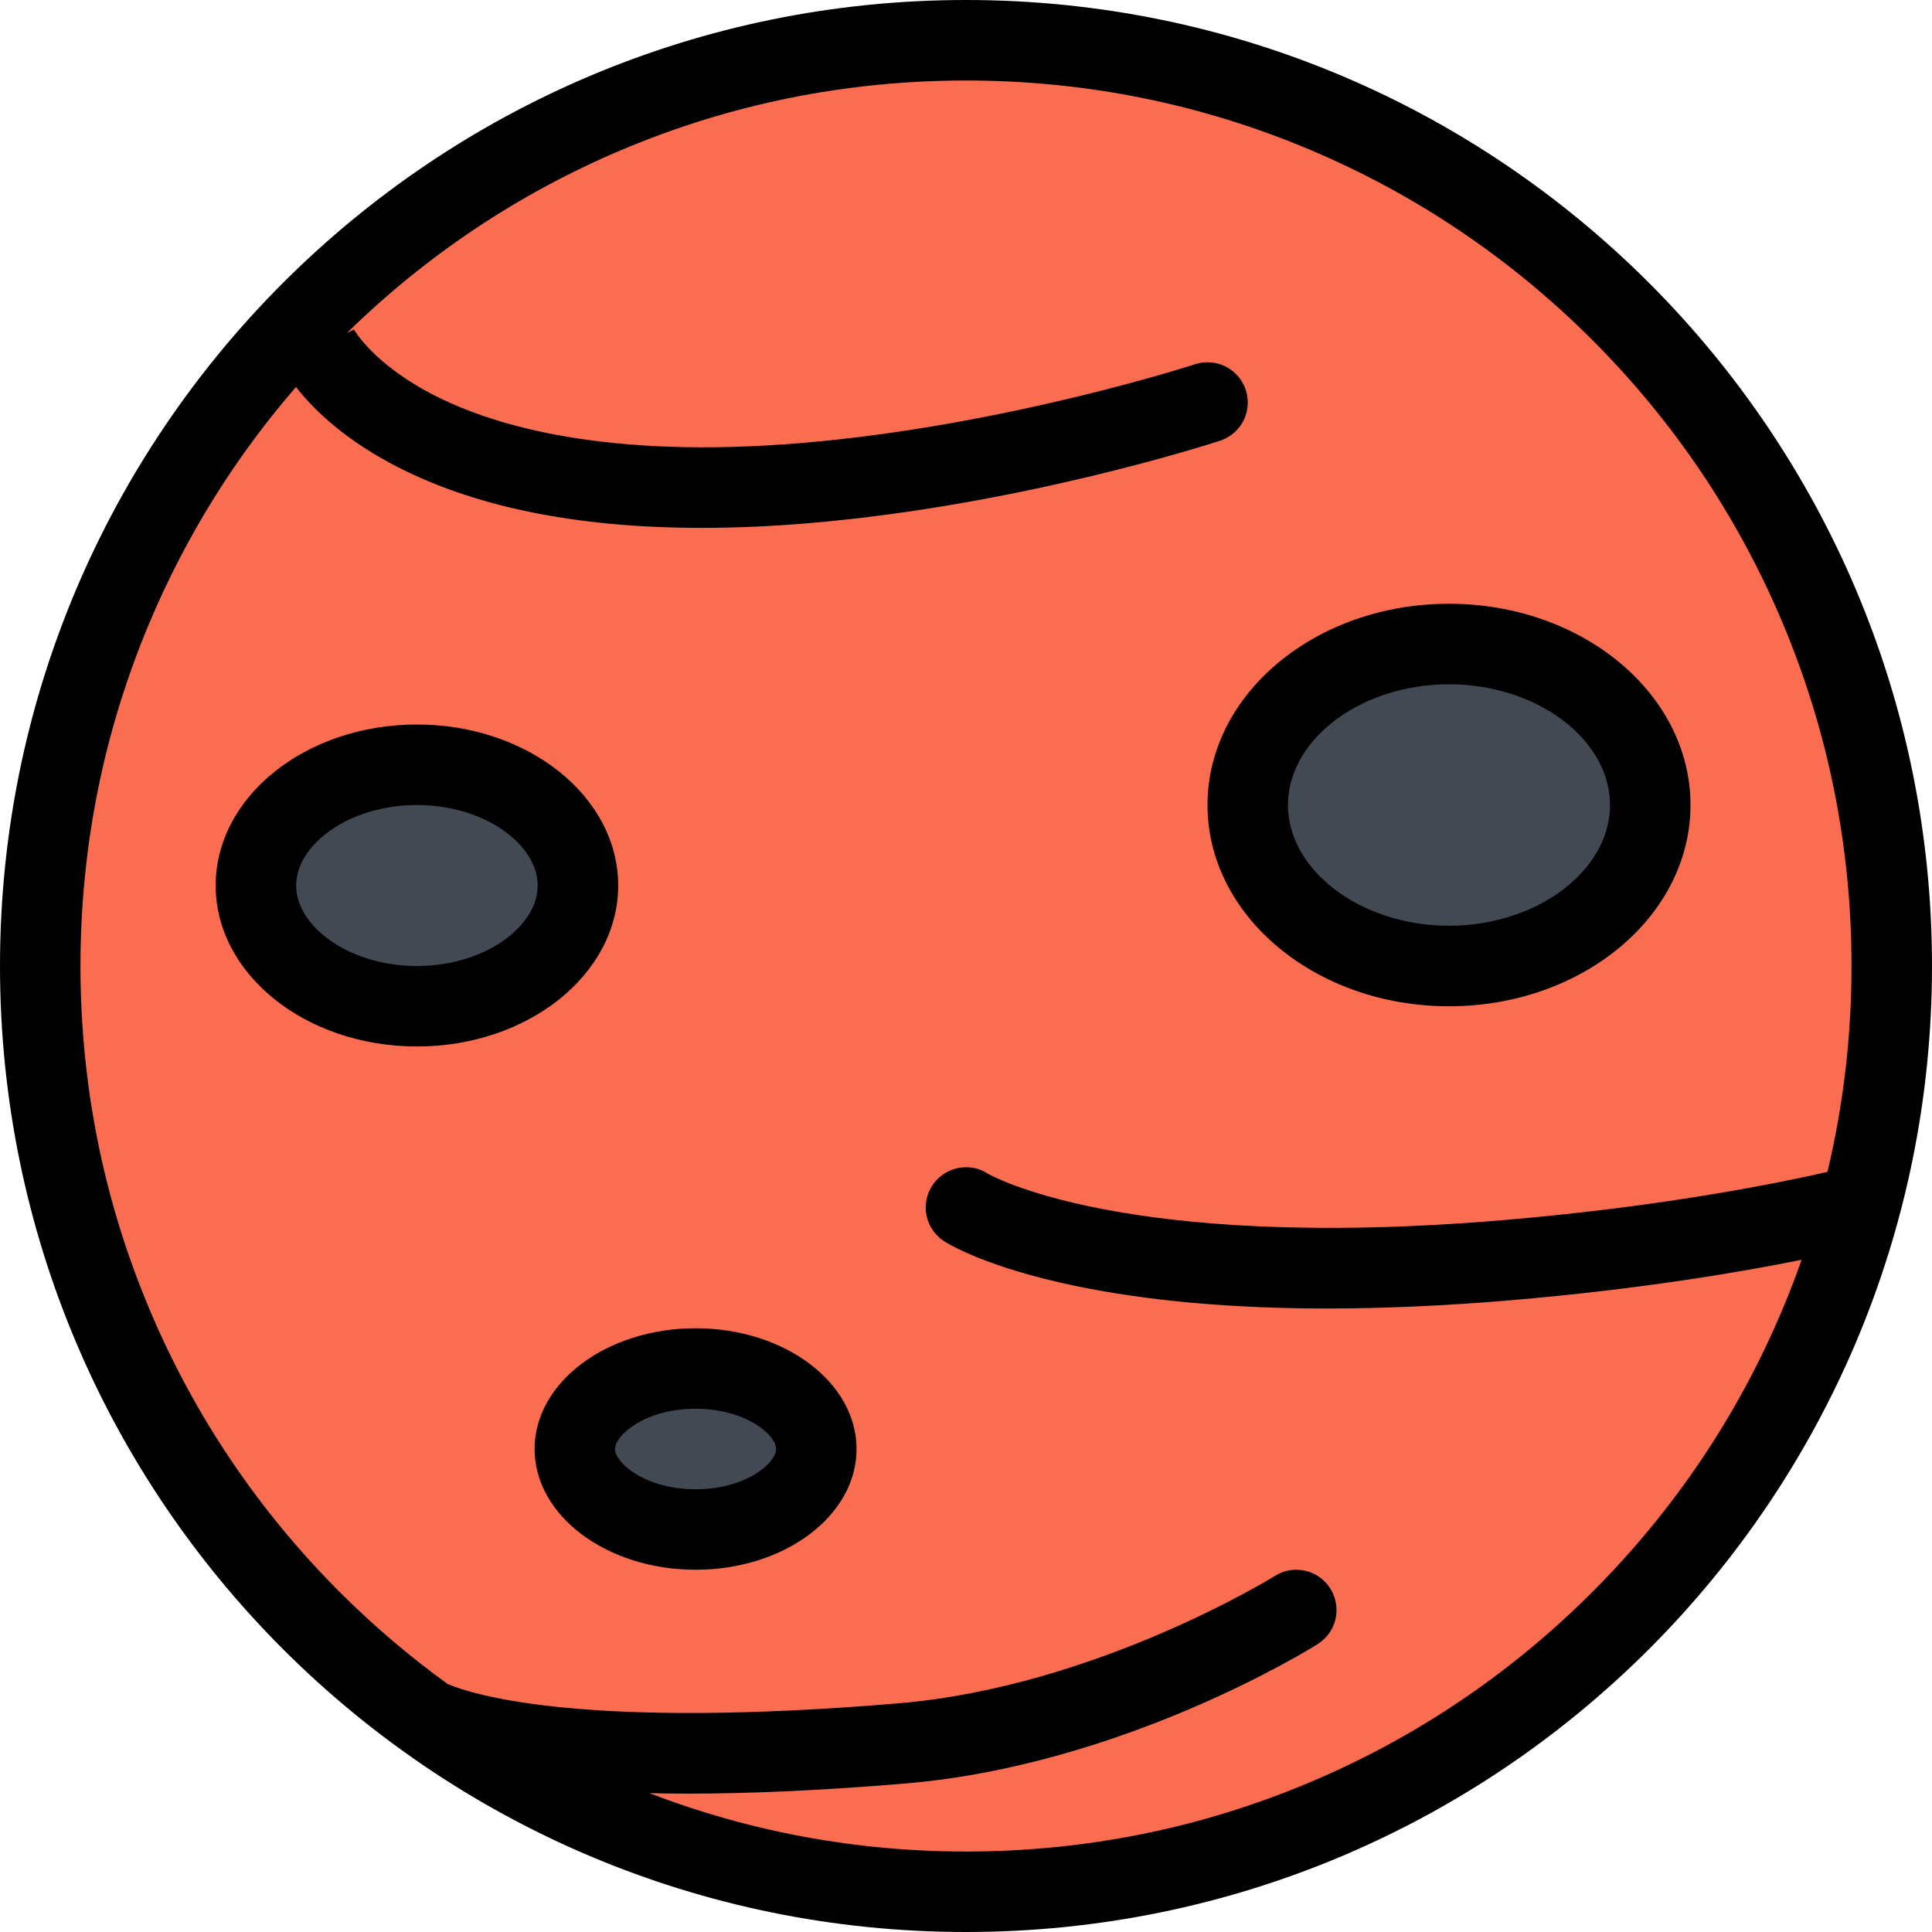
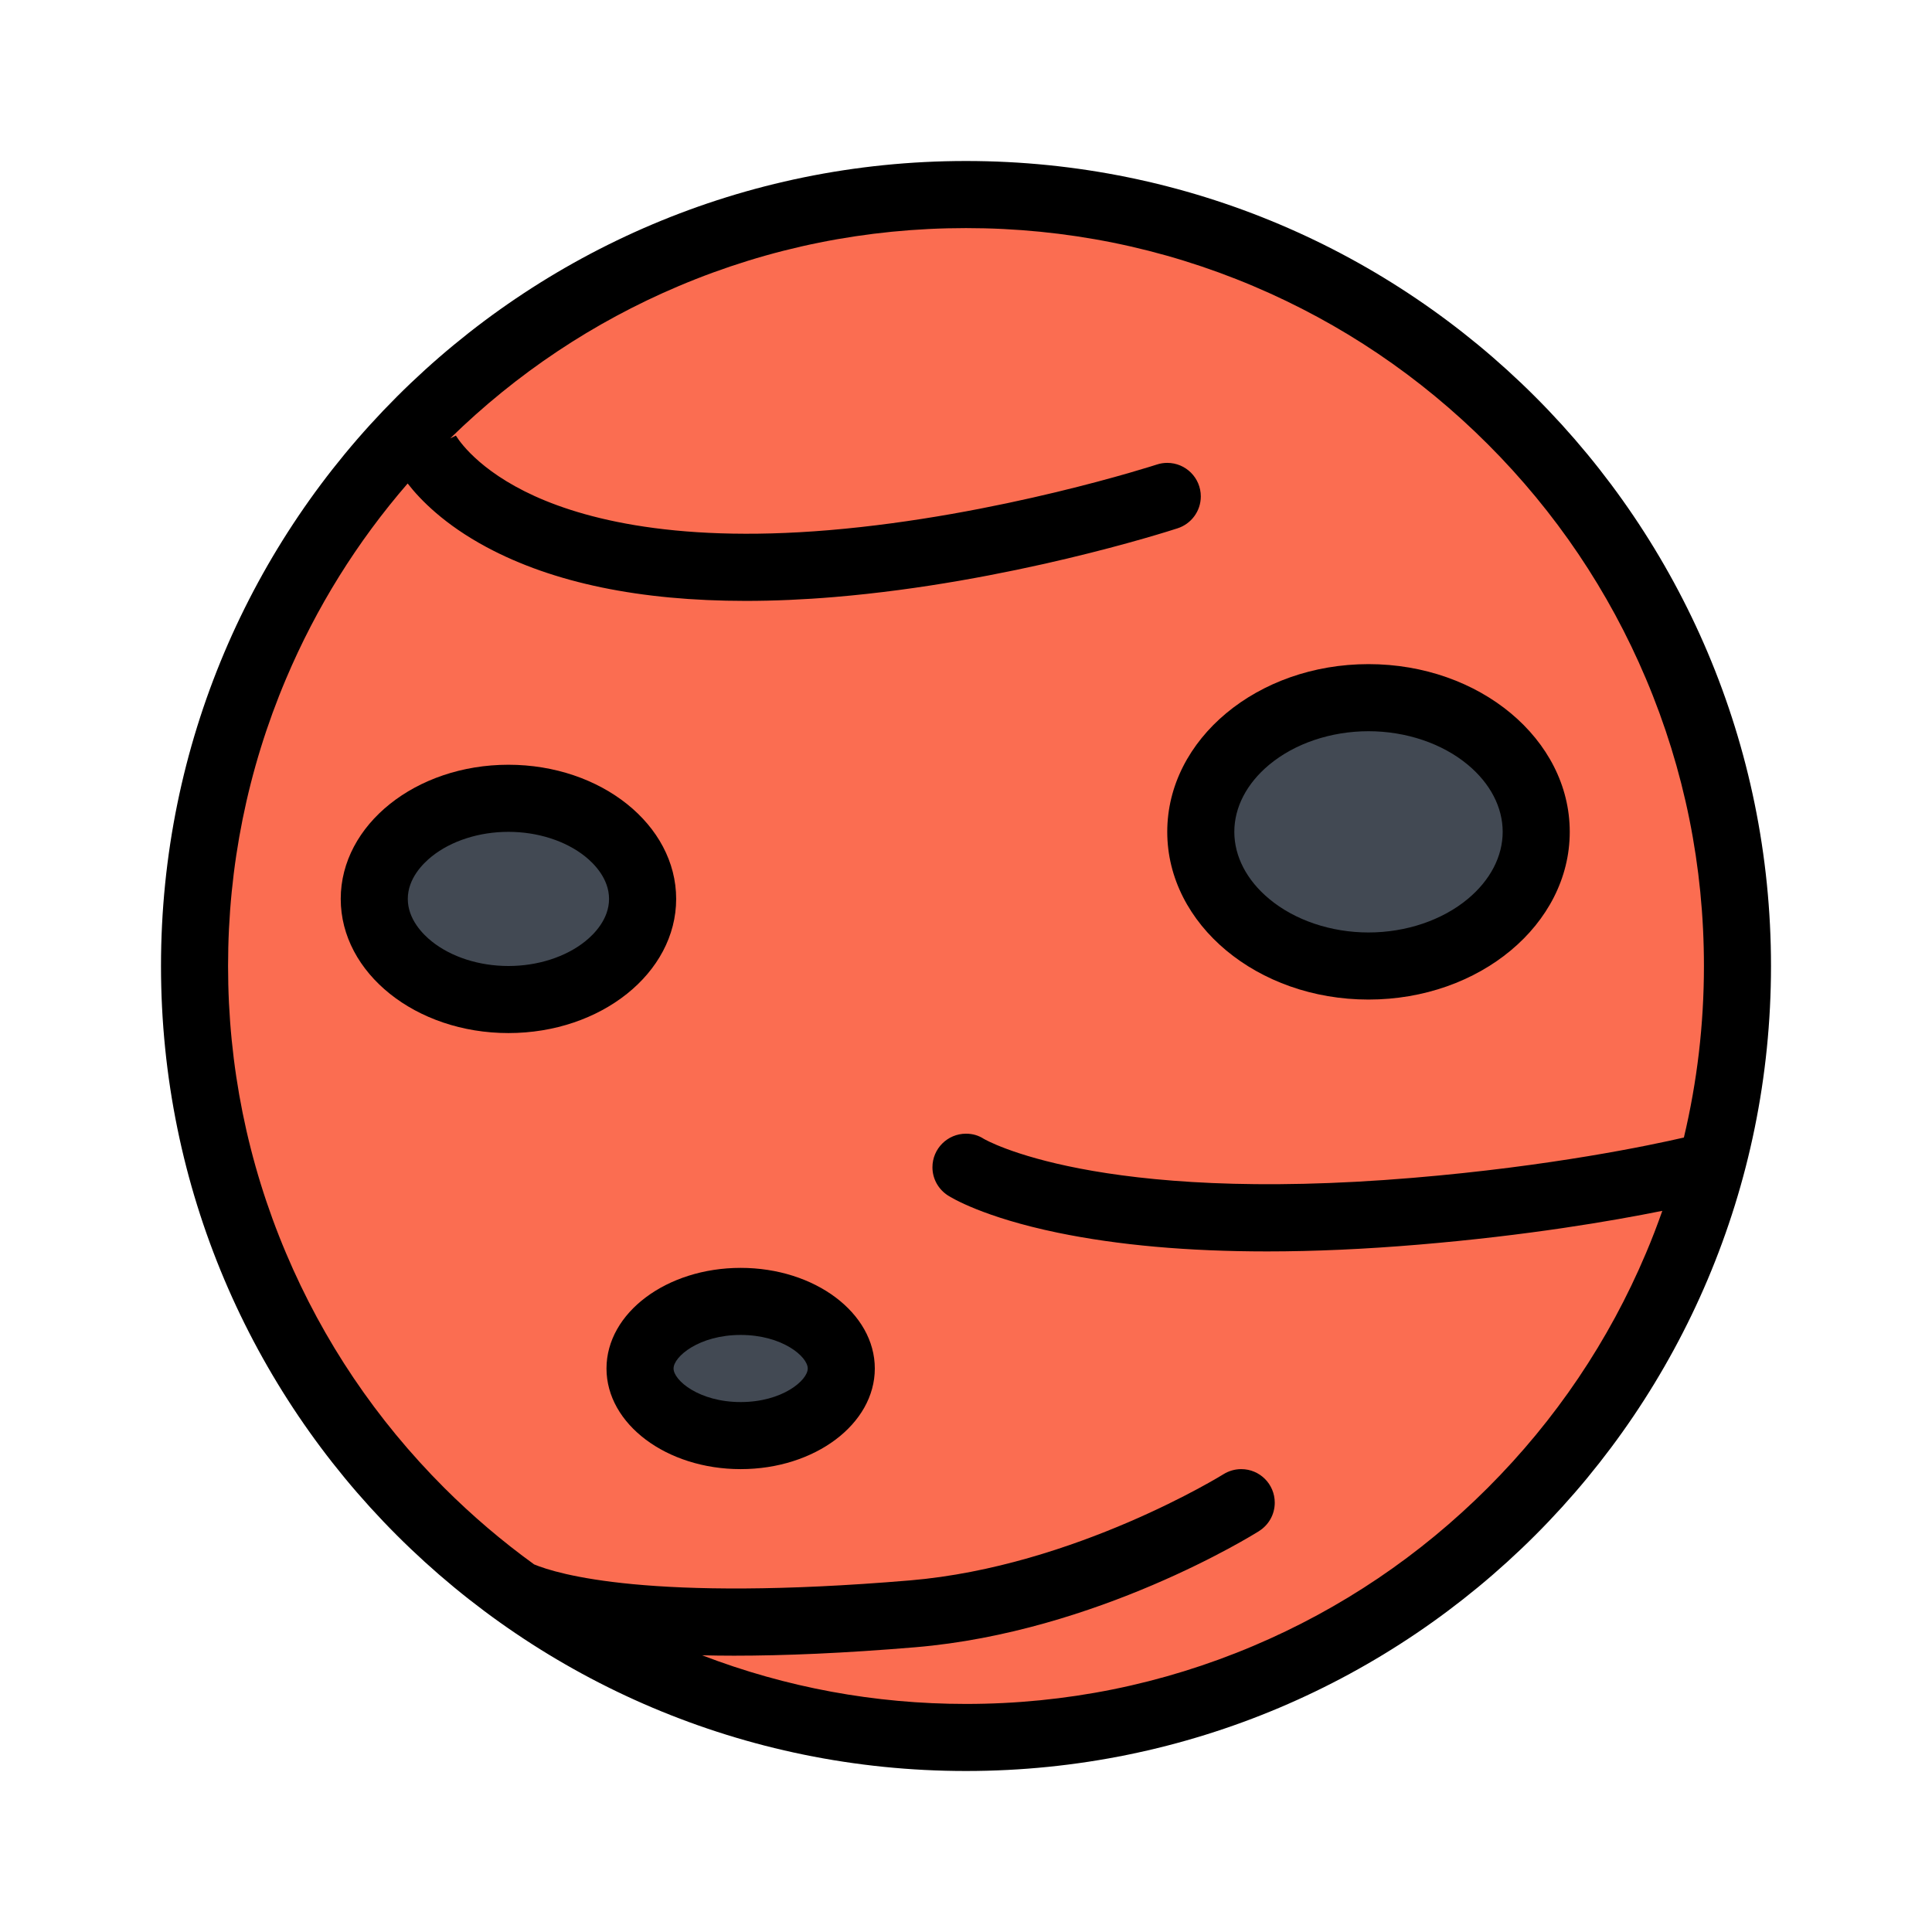
<svg xmlns="http://www.w3.org/2000/svg" version="1.1" id="Layer_1" x="0px" y="0px" viewBox="0 0 512 512" style="enable-background:new 0 0 512 512;" xml:space="preserve">
-   <circle style="fill:#FB6D51;" cx="256" cy="256" r="251" />
-   <g>
-     <path style="fill:#424953;" d="M432.5,213.375c0,22.023-21.5,39.875-48,39.875s-48-17.852-48-39.875s21.5-39.875,48-39.875   S432.5,191.352,432.5,213.375z" />
-     <path style="fill:#424953;" d="M158.492,233.039c0,22.023-21.492,39.883-48,39.883s-48-17.859-48-39.883s21.492-39.875,48-39.875   S158.492,211.016,158.492,233.039z" />
-     <path style="fill:#424953;" d="M215.672,386.734c0,15.063-14.703,27.266-32.836,27.266c-18.125,0-32.828-12.203-32.828-27.266   s14.703-27.281,32.828-27.281C200.969,359.453,215.672,371.672,215.672,386.734z" />
+   <g transform="translate(42.6667 42.6667) scale(0.8333333)">
+     <circle style="fill:#FB6D51;" cx="256" cy="256" r="251" />
+     <g>
+       <path style="fill:#424953;" d="M432.5,213.375c0,22.023-21.5,39.875-48,39.875s-48-17.852-48-39.875s21.5-39.875,48-39.875   S432.5,191.352,432.5,213.375z" />
+       <path style="fill:#424953;" d="M158.492,233.039c0,22.023-21.492,39.883-48,39.883s-48-17.859-48-39.883s21.492-39.875,48-39.875   S158.492,211.016,158.492,233.039z" />
+       <path style="fill:#424953;" d="M215.672,386.734c0,15.063-14.703,27.266-32.836,27.266c-18.125,0-32.828-12.203-32.828-27.266   s14.703-27.281,32.828-27.281C200.969,359.453,215.672,371.672,215.672,386.734z" />
+     </g>
+     <path d="M256,0C114.609,0,0,114.617,0,256c0,141.391,114.609,256,256,256s256-114.609,256-256C512,114.617,397.391,0,256,0z   M421.938,421.938c-21.563,21.547-46.656,38.484-74.594,50.297c-28.922,12.234-59.656,18.438-91.344,18.438  c-29,0-57.188-5.219-83.906-15.469c3.234,0.078,6.594,0.125,10.141,0.125c15.938,0,34.984-0.781,57.703-2.688  c57.672-4.844,107.188-35.641,109.266-36.938v-0.016c3-1.891,4.984-5.219,4.984-9.016c0-5.906-4.766-10.672-10.656-10.672  c-2.094,0-4.031,0.609-5.688,1.641c0,0-47.141,29.328-99.688,33.75c-82.625,6.938-112.156-2.031-119.5-5.094  C108.563,439,99,430.859,90.063,421.938c-21.563-21.563-38.484-46.656-50.297-74.609C27.531,318.422,21.328,287.688,21.328,256  s6.203-62.422,18.438-91.336c9.609-22.703,22.578-43.531,38.672-62.109c4.063,5.234,11.75,13.086,25.078,20.234  c21.219,11.383,48.859,17.102,82.406,17.102c9.016,0,18.453-0.406,28.297-1.234c55.281-4.641,105.234-20.602,109.094-21.859  c4.266-1.391,7.359-5.398,7.359-10.133C330.672,100.773,325.891,96,320,96c-1.156,0-2.281,0.188-3.313,0.531  c-0.5,0.164-50.375,16.344-104.25,20.867c-51.188,4.297-80.938-4.367-96.859-12.391c-16.672-8.383-21.844-17.766-21.891-17.859  c0.063,0.117,0.094,0.18,0.094,0.18l-1.813,0.883c21.125-20.672,45.563-36.969,72.688-48.445  c28.922-12.234,59.656-18.43,91.344-18.43s62.422,6.195,91.344,18.43c27.938,11.82,53.031,28.742,74.594,50.297  c21.563,21.563,38.484,46.656,50.297,74.602c12.234,28.914,18.438,59.648,18.438,91.336c0,18.578-2.156,36.797-6.375,54.547  c-10.391,2.406-42.078,9.125-86.141,12.813C297.344,331.828,262,311.172,261.641,310.953c-1.656-1.063-3.516-1.625-5.641-1.625  c-5.891,0-10.672,4.781-10.672,10.672c0,3.766,1.969,7.078,4.922,8.969c1.078,0.703,11.297,6.953,34.906,11.844  c19.188,3.969,41.453,5.953,66.578,5.953c15.063,0,31.156-0.719,48.203-2.156c34.672-2.906,61.625-7.547,77.5-10.75  c-1.594,4.531-3.313,9.031-5.203,13.469C460.422,375.281,443.5,400.375,421.938,421.938z" />
+     <path d="M384,266.672c35.344,0,64-23.883,64-53.336C448,183.875,419.344,160,384,160s-64,23.875-64,53.336  C320,242.789,348.656,266.672,384,266.672z M352.406,192.008c8.141-6.781,19.656-10.672,31.594-10.672s23.453,3.891,31.594,10.672  c7.141,5.953,11.078,13.523,11.078,21.328c0,7.797-3.938,15.375-11.078,21.32c-8.141,6.789-19.656,10.68-31.594,10.68  s-23.453-3.891-31.594-10.68c-7.141-5.945-11.078-13.523-11.078-21.32C341.328,205.531,345.266,197.961,352.406,192.008z" />
+     <path d="M184.344,352c-23.563,0-42.672,14.328-42.672,32s19.109,32,42.672,32S227,401.672,227,384S207.906,352,184.344,352z   M184.344,394.672C171.109,394.672,163,387.766,163,384s8.109-10.672,21.344-10.672s21.328,6.906,21.328,10.672  S197.578,394.672,184.344,394.672z" />
+     <path d="M163.828,234.664c0-23.563-23.891-42.664-53.344-42.664s-53.328,19.102-53.328,42.664s23.875,42.664,53.328,42.664  S163.828,258.227,163.828,234.664z M134.875,248.18c-6.219,4.969-15.109,7.82-24.391,7.82s-18.172-2.852-24.375-7.82  c-2.844-2.273-7.625-7.055-7.625-13.516c0-6.453,4.781-11.234,7.625-13.508c6.203-4.969,15.094-7.82,24.375-7.82  s18.172,2.852,24.391,7.82c2.844,2.273,7.609,7.055,7.609,13.508C142.484,241.125,137.719,245.906,134.875,248.18z" />
+     <g>
+ </g>
+     <g>
+ </g>
+     <g>
+ </g>
+     <g>
+ </g>
+     <g>
+ </g>
+     <g>
+ </g>
+     <g>
+ </g>
+     <g>
+ </g>
+     <g>
+ </g>
+     <g>
+ </g>
+     <g>
+ </g>
+     <g>
+ </g>
+     <g>
+ </g>
+     <g>
+ </g>
+     <g>
+ </g>
  </g>
-   <path d="M256,0C114.609,0,0,114.617,0,256c0,141.391,114.609,256,256,256s256-114.609,256-256C512,114.617,397.391,0,256,0z   M421.938,421.938c-21.563,21.547-46.656,38.484-74.594,50.297c-28.922,12.234-59.656,18.438-91.344,18.438  c-29,0-57.188-5.219-83.906-15.469c3.234,0.078,6.594,0.125,10.141,0.125c15.938,0,34.984-0.781,57.703-2.688  c57.672-4.844,107.188-35.641,109.266-36.938v-0.016c3-1.891,4.984-5.219,4.984-9.016c0-5.906-4.766-10.672-10.656-10.672  c-2.094,0-4.031,0.609-5.688,1.641c0,0-47.141,29.328-99.688,33.75c-82.625,6.938-112.156-2.031-119.5-5.094  C108.563,439,99,430.859,90.063,421.938c-21.563-21.563-38.484-46.656-50.297-74.609C27.531,318.422,21.328,287.688,21.328,256  s6.203-62.422,18.438-91.336c9.609-22.703,22.578-43.531,38.672-62.109c4.063,5.234,11.75,13.086,25.078,20.234  c21.219,11.383,48.859,17.102,82.406,17.102c9.016,0,18.453-0.406,28.297-1.234c55.281-4.641,105.234-20.602,109.094-21.859  c4.266-1.391,7.359-5.398,7.359-10.133C330.672,100.773,325.891,96,320,96c-1.156,0-2.281,0.188-3.313,0.531  c-0.5,0.164-50.375,16.344-104.25,20.867c-51.188,4.297-80.938-4.367-96.859-12.391c-16.672-8.383-21.844-17.766-21.891-17.859  c0.063,0.117,0.094,0.18,0.094,0.18l-1.813,0.883c21.125-20.672,45.563-36.969,72.688-48.445  c28.922-12.234,59.656-18.43,91.344-18.43s62.422,6.195,91.344,18.43c27.938,11.82,53.031,28.742,74.594,50.297  c21.563,21.563,38.484,46.656,50.297,74.602c12.234,28.914,18.438,59.648,18.438,91.336c0,18.578-2.156,36.797-6.375,54.547  c-10.391,2.406-42.078,9.125-86.141,12.813C297.344,331.828,262,311.172,261.641,310.953c-1.656-1.063-3.516-1.625-5.641-1.625  c-5.891,0-10.672,4.781-10.672,10.672c0,3.766,1.969,7.078,4.922,8.969c1.078,0.703,11.297,6.953,34.906,11.844  c19.188,3.969,41.453,5.953,66.578,5.953c15.063,0,31.156-0.719,48.203-2.156c34.672-2.906,61.625-7.547,77.5-10.75  c-1.594,4.531-3.313,9.031-5.203,13.469C460.422,375.281,443.5,400.375,421.938,421.938z" />
-   <path d="M384,266.672c35.344,0,64-23.883,64-53.336C448,183.875,419.344,160,384,160s-64,23.875-64,53.336  C320,242.789,348.656,266.672,384,266.672z M352.406,192.008c8.141-6.781,19.656-10.672,31.594-10.672s23.453,3.891,31.594,10.672  c7.141,5.953,11.078,13.523,11.078,21.328c0,7.797-3.938,15.375-11.078,21.32c-8.141,6.789-19.656,10.68-31.594,10.68  s-23.453-3.891-31.594-10.68c-7.141-5.945-11.078-13.523-11.078-21.32C341.328,205.531,345.266,197.961,352.406,192.008z" />
-   <path d="M184.344,352c-23.563,0-42.672,14.328-42.672,32s19.109,32,42.672,32S227,401.672,227,384S207.906,352,184.344,352z   M184.344,394.672C171.109,394.672,163,387.766,163,384s8.109-10.672,21.344-10.672s21.328,6.906,21.328,10.672  S197.578,394.672,184.344,394.672z" />
-   <path d="M163.828,234.664c0-23.563-23.891-42.664-53.344-42.664s-53.328,19.102-53.328,42.664s23.875,42.664,53.328,42.664  S163.828,258.227,163.828,234.664z M134.875,248.18c-6.219,4.969-15.109,7.82-24.391,7.82s-18.172-2.852-24.375-7.82  c-2.844-2.273-7.625-7.055-7.625-13.516c0-6.453,4.781-11.234,7.625-13.508c6.203-4.969,15.094-7.82,24.375-7.82  s18.172,2.852,24.391,7.82c2.844,2.273,7.609,7.055,7.609,13.508C142.484,241.125,137.719,245.906,134.875,248.18z" />
-   <g>
- </g>
-   <g>
- </g>
-   <g>
- </g>
-   <g>
- </g>
-   <g>
- </g>
-   <g>
- </g>
-   <g>
- </g>
-   <g>
- </g>
-   <g>
- </g>
-   <g>
- </g>
-   <g>
- </g>
-   <g>
- </g>
-   <g>
- </g>
-   <g>
- </g>
-   <g>
- </g>
</svg>
